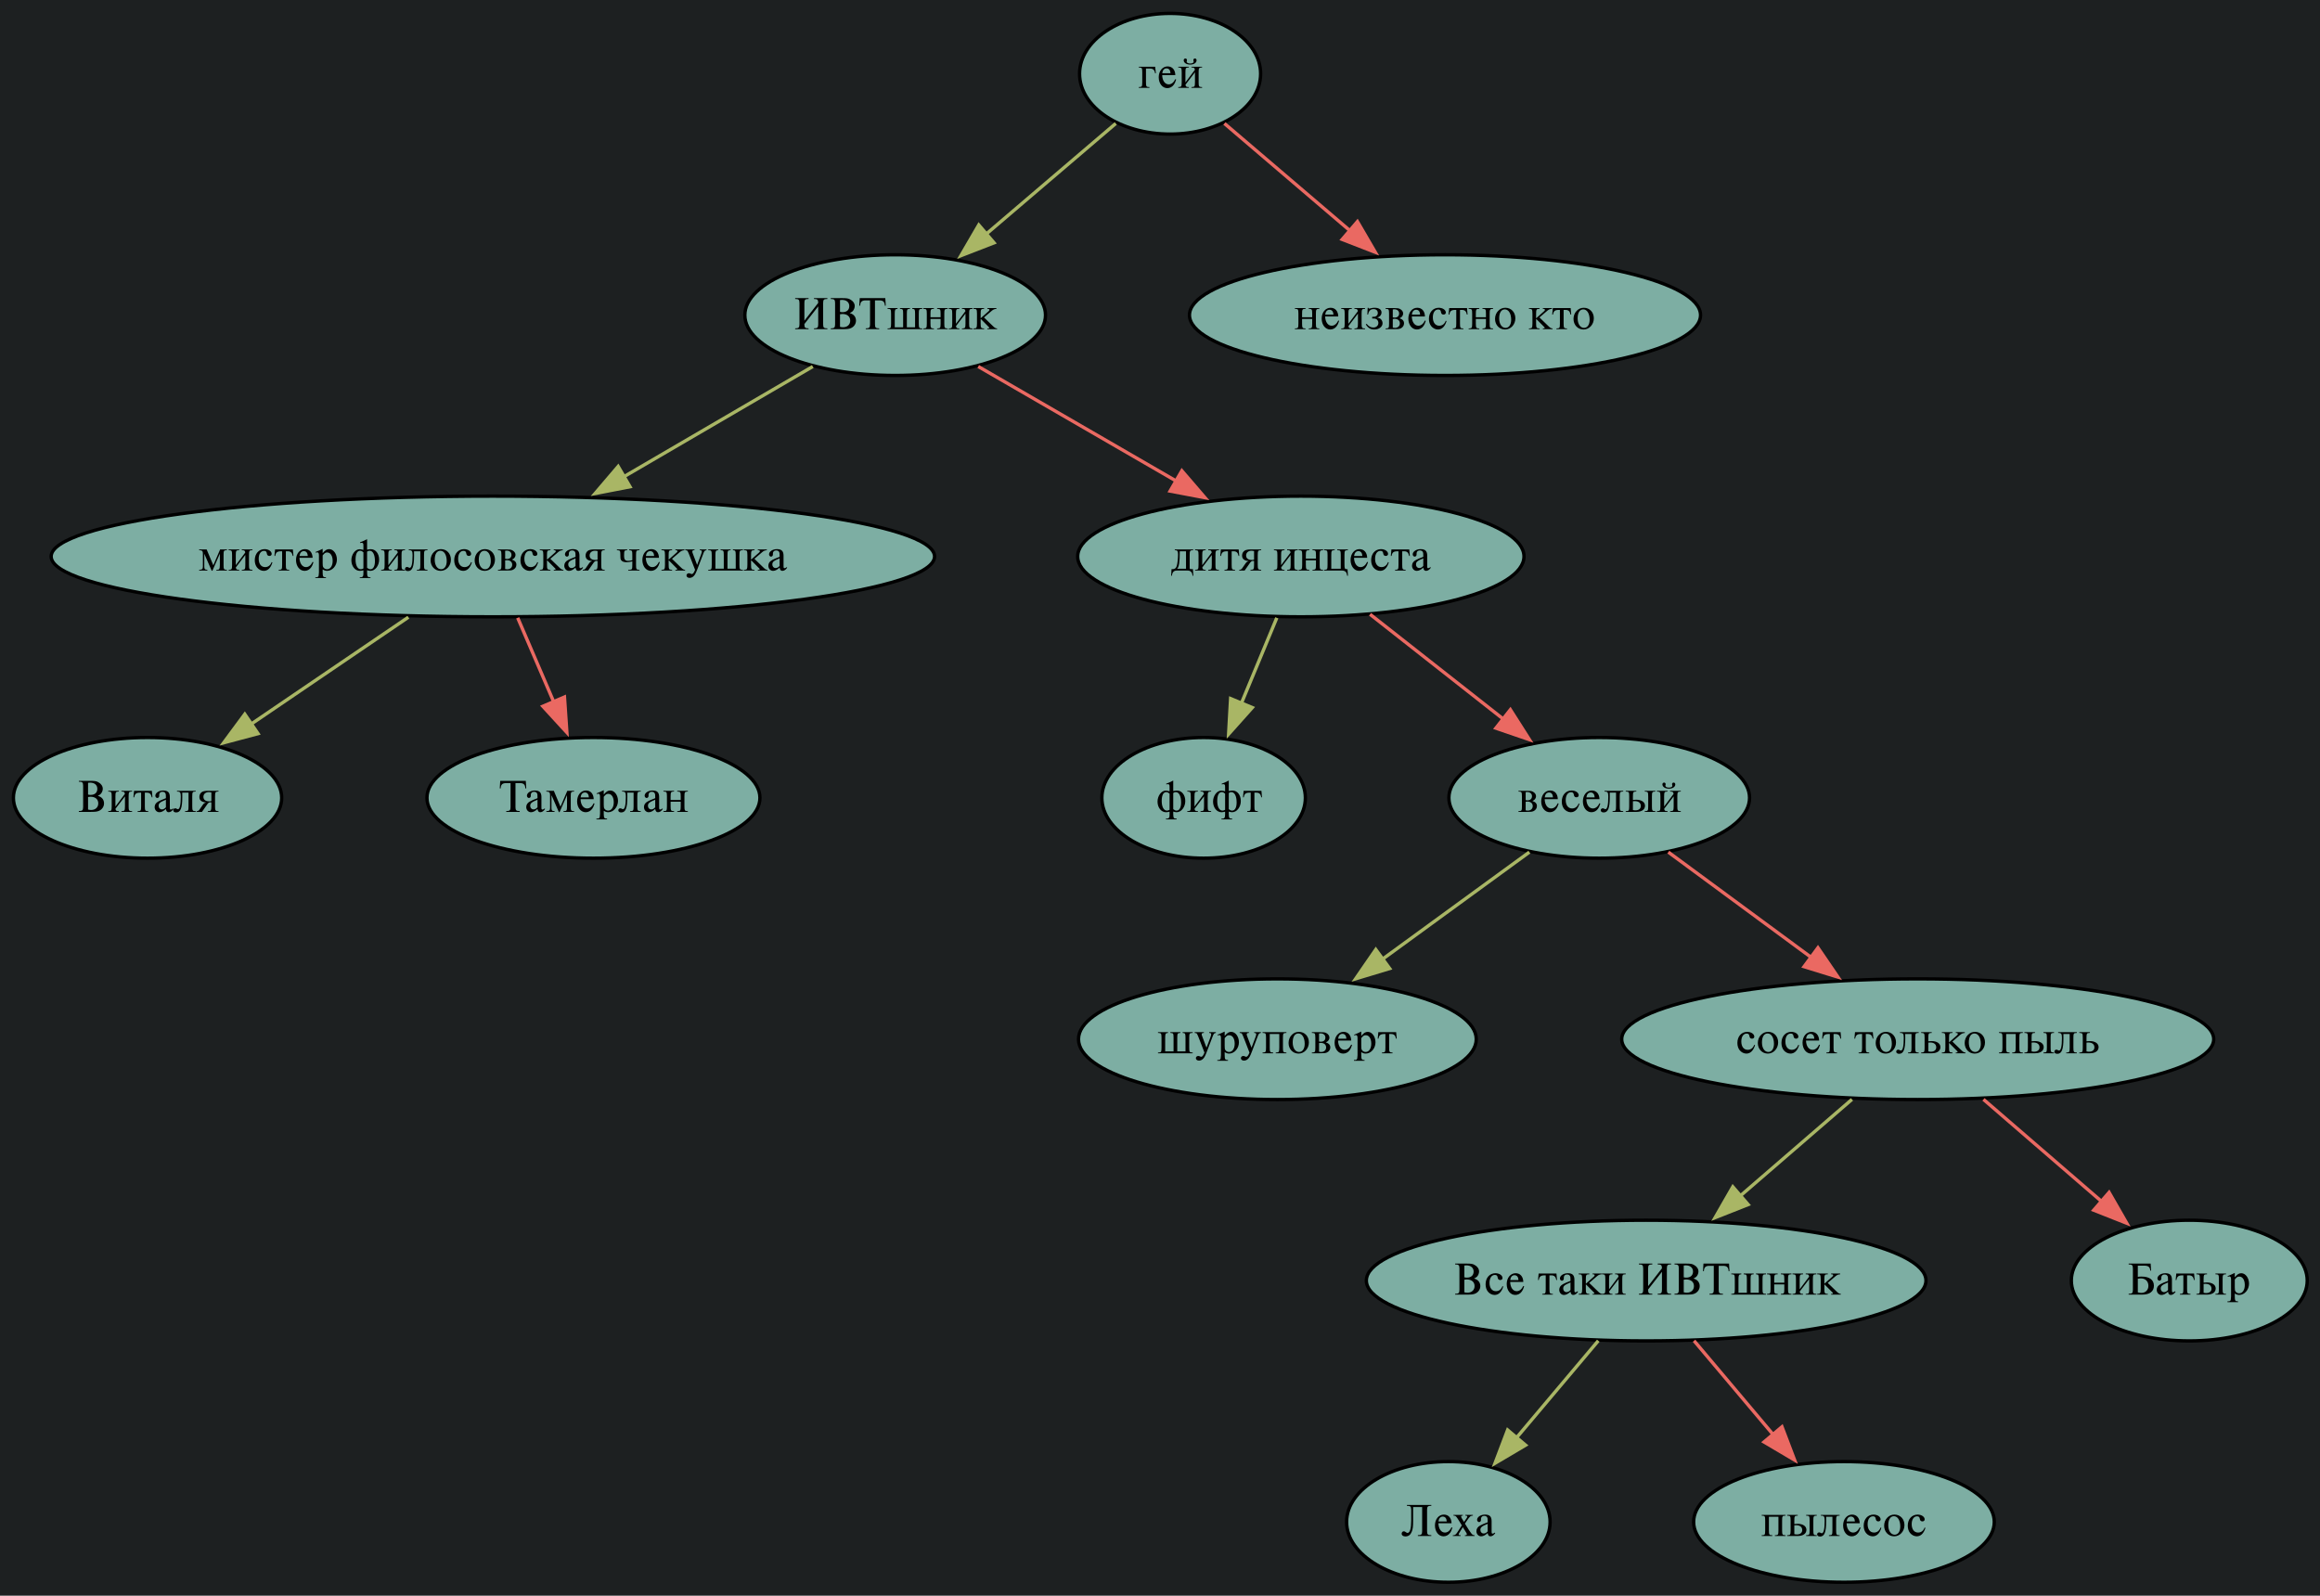
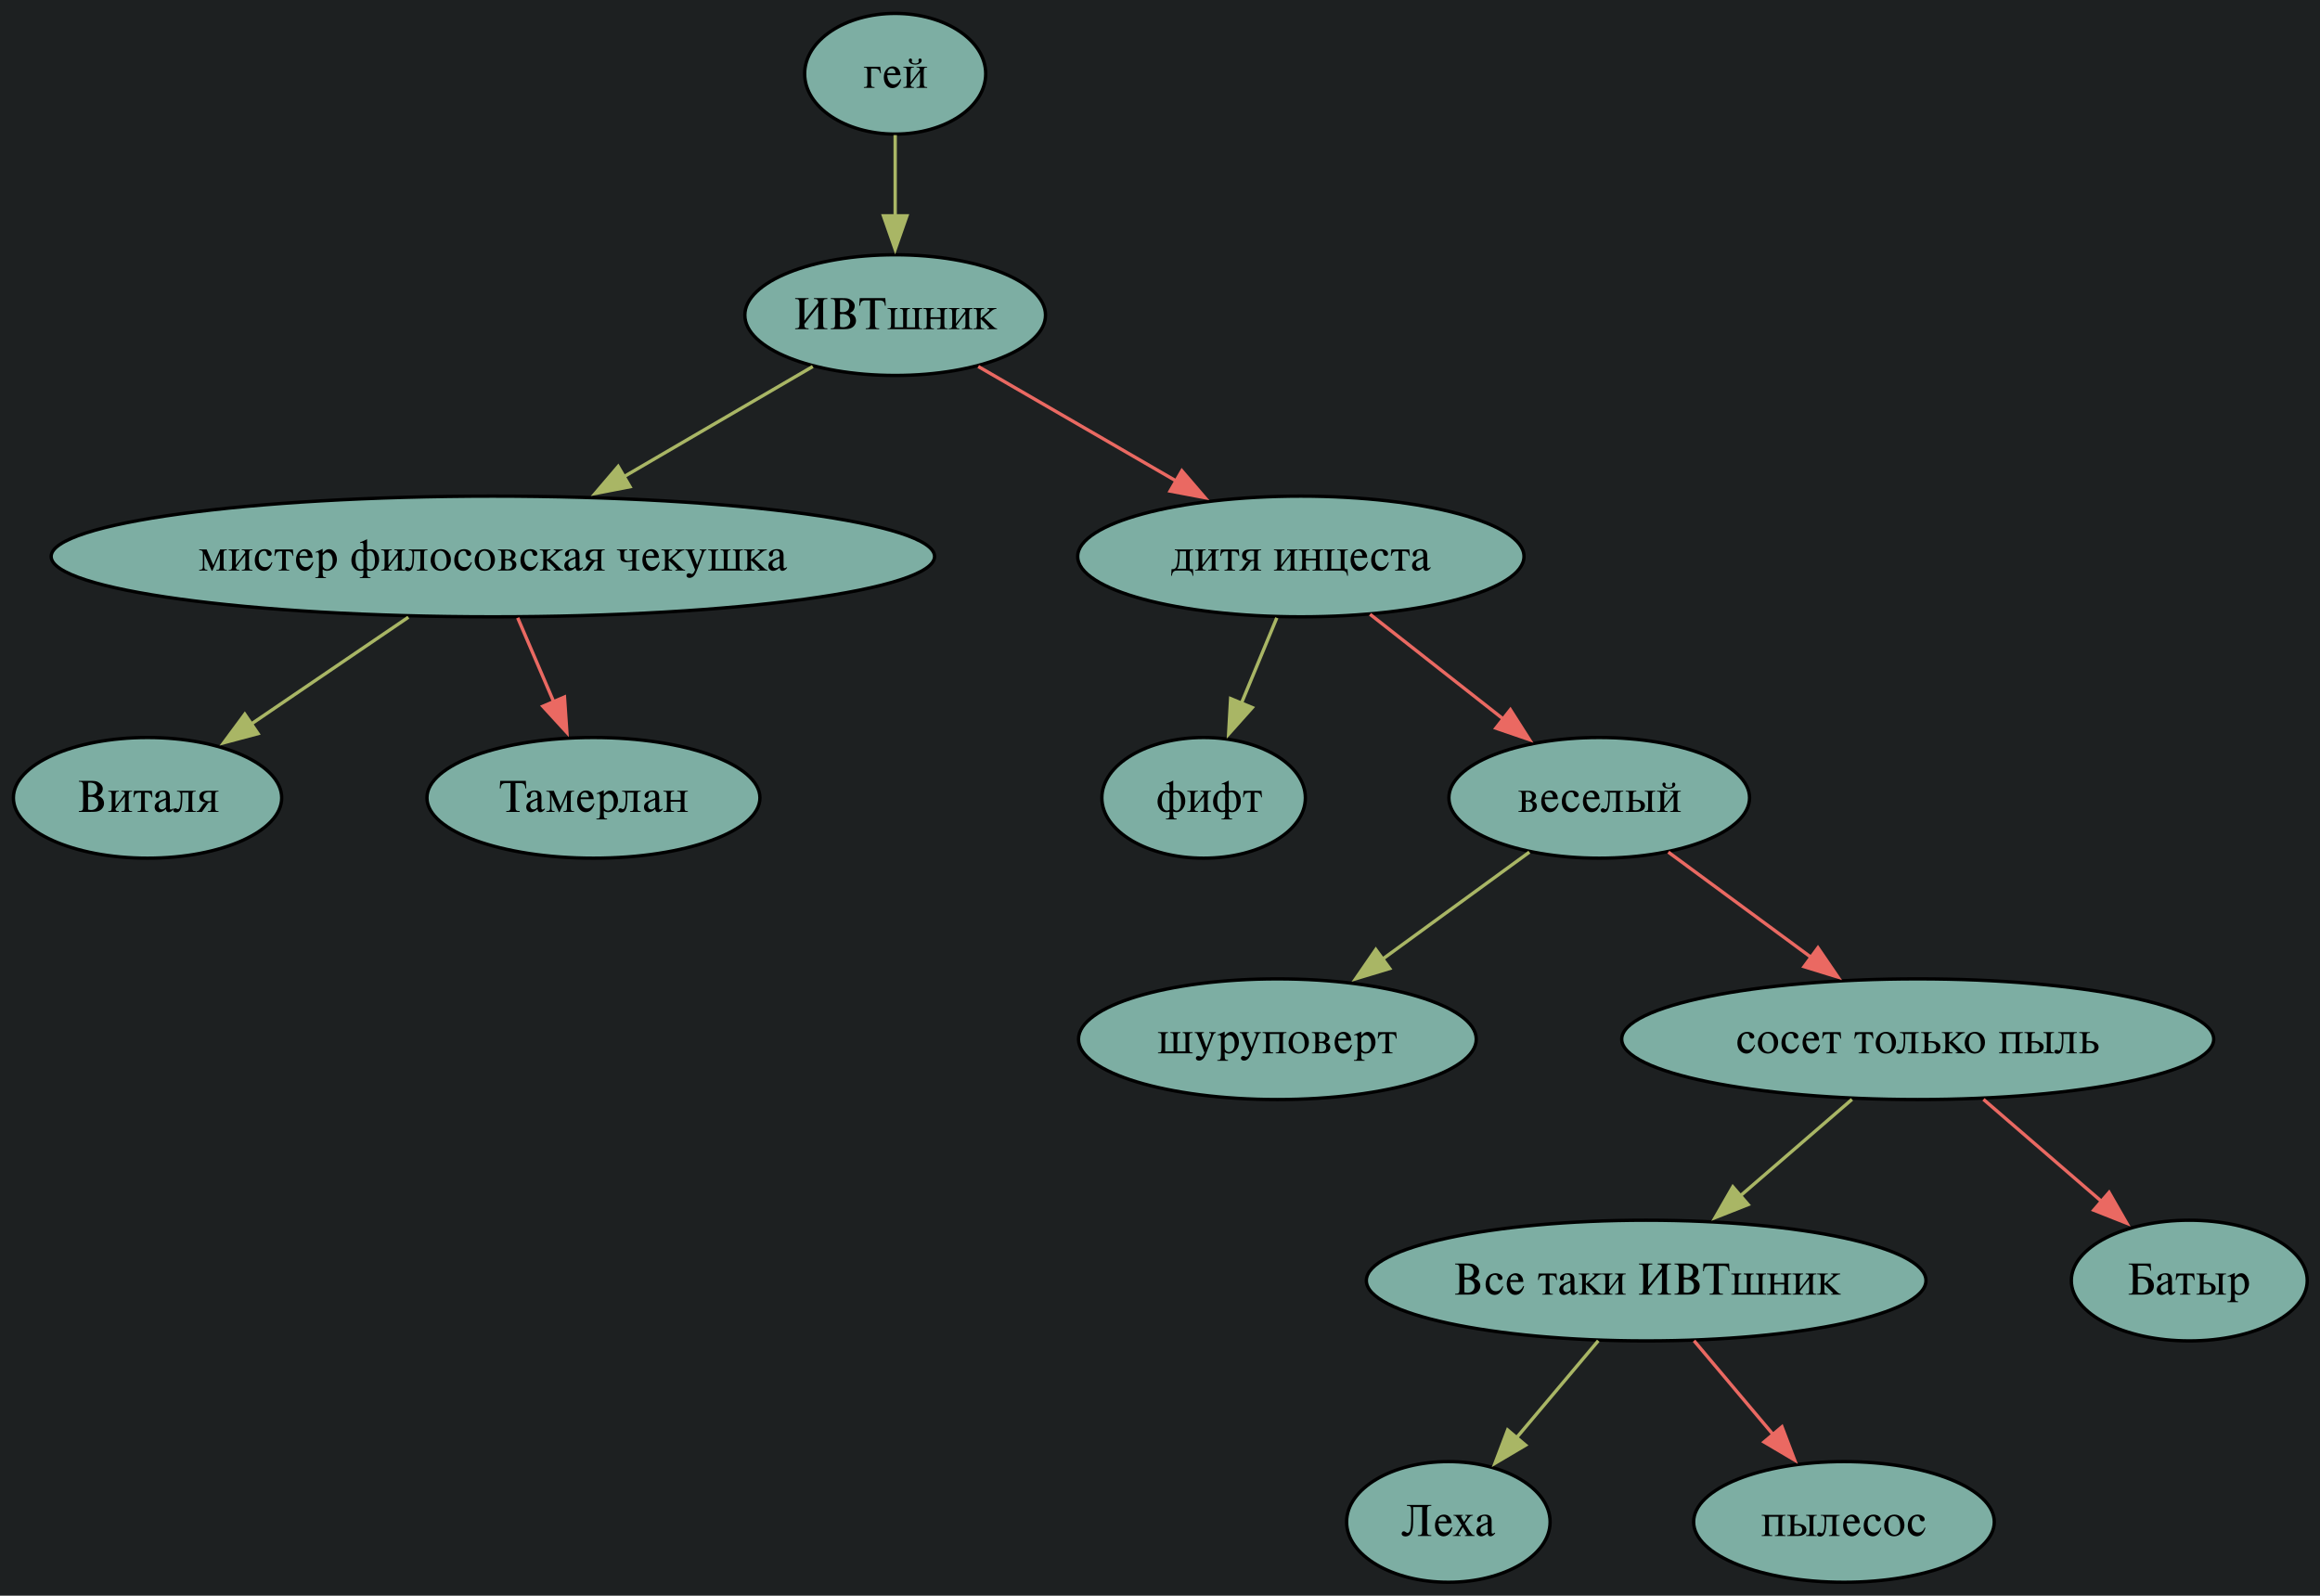
<svg xmlns="http://www.w3.org/2000/svg" width="692pt" height="476pt" viewBox="0.00 0.00 692.00 476.00">
  <g id="graph0" class="graph" transform="scale(1 1) rotate(0) translate(4 472)">
    <polygon fill="#1d2021" stroke="none" points="-4,4 -4,-472 688.19,-472 688.19,4 -4,4" />
    <g id="node1" class="node">
-       <ellipse fill="#7daea3" stroke="black" cx="345.01" cy="-450" rx="27" ry="18" />
-       <text xml:space="preserve" text-anchor="middle" x="345.01" y="-445.8" font-family="Times,serif" font-size="14.00">гей</text>
+       <ellipse fill="#7daea3" stroke="black" cx="263.01" cy="-450" rx="27" ry="18" />
+       <text xml:space="preserve" text-anchor="middle" x="263.01" y="-445.8" font-family="Times,serif" font-size="14.00">гей</text>
    </g>
    <g id="node2" class="node">
      <ellipse fill="#7daea3" stroke="black" cx="263.01" cy="-378" rx="44.84" ry="18" />
      <text xml:space="preserve" text-anchor="middle" x="263.01" y="-373.8" font-family="Times,serif" font-size="14.00">ИВТшник</text>
    </g>
    <g id="edge1" class="edge">
-       <path fill="none" stroke="#a9b665" d="M328.81,-435.17C317.73,-425.72 302.79,-412.96 289.95,-402" />
-       <polygon fill="#a9b665" stroke="#a9b665" points="292.49,-399.57 282.62,-395.74 287.95,-404.89 292.49,-399.57" />
+       <path fill="none" stroke="#a9b665" d="M263.01,-431.7C263.01,-424.41 263.01,-415.73 263.01,-407.54" />
+       <polygon fill="#a9b665" stroke="#a9b665" points="266.51,-407.62 263.01,-397.62 259.51,-407.62 266.51,-407.62" />
    </g>
    <g id="node3" class="node">
-       <ellipse fill="#7daea3" stroke="black" cx="427.01" cy="-378" rx="76.22" ry="18" />
-       <text xml:space="preserve" text-anchor="middle" x="427.01" y="-373.8" font-family="Times,serif" font-size="14.00">неизвестно кто</text>
-     </g>
-     <g id="edge2" class="edge">
-       <path fill="none" stroke="#ea6962" d="M361.21,-435.17C371.87,-426.06 386.13,-413.9 398.64,-403.21" />
-       <polygon fill="#ea6962" stroke="#ea6962" points="400.89,-405.9 406.22,-396.75 396.34,-400.58 400.89,-405.9" />
-     </g>
-     <g id="node4" class="node">
      <ellipse fill="#7daea3" stroke="black" cx="143.01" cy="-306" rx="131.75" ry="18" />
      <text xml:space="preserve" text-anchor="middle" x="143.01" y="-301.8" font-family="Times,serif" font-size="14.00">мистер филосовская чекушка</text>
    </g>
-     <g id="edge3" class="edge">
+     <g id="edge2" class="edge">
      <path fill="none" stroke="#a9b665" d="M238.43,-362.67C222.23,-353.22 200.67,-340.63 182.13,-329.82" />
      <polygon fill="#a9b665" stroke="#a9b665" points="183.91,-326.81 173.51,-324.79 180.39,-332.86 183.91,-326.81" />
    </g>
-     <g id="node5" class="node">
+     <g id="node4" class="node">
      <ellipse fill="#7daea3" stroke="black" cx="384.01" cy="-306" rx="66.56" ry="18" />
      <text xml:space="preserve" text-anchor="middle" x="384.01" y="-301.8" font-family="Times,serif" font-size="14.00">дитя инцеста</text>
    </g>
-     <g id="edge4" class="edge">
+     <g id="edge3" class="edge">
      <path fill="none" stroke="#ea6962" d="M287.79,-362.67C304.78,-352.83 327.64,-339.61 346.81,-328.52" />
      <polygon fill="#ea6962" stroke="#ea6962" points="348.52,-331.57 355.42,-323.54 345.01,-325.51 348.52,-331.57" />
    </g>
-     <g id="node6" class="node">
+     <g id="node5" class="node">
      <ellipse fill="#7daea3" stroke="black" cx="40.01" cy="-234" rx="40.01" ry="18" />
      <text xml:space="preserve" text-anchor="middle" x="40.01" y="-229.8" font-family="Times,serif" font-size="14.00">Виталя</text>
    </g>
-     <g id="edge5" class="edge">
+     <g id="edge4" class="edge">
      <path fill="none" stroke="#a9b665" d="M117.81,-287.88C103.64,-278.25 85.84,-266.15 70.85,-255.96" />
      <polygon fill="#a9b665" stroke="#a9b665" points="72.95,-253.16 62.72,-250.43 69.02,-258.95 72.95,-253.16" />
    </g>
-     <g id="node7" class="node">
+     <g id="node6" class="node">
      <ellipse fill="#7daea3" stroke="black" cx="173.01" cy="-234" rx="49.66" ry="18" />
      <text xml:space="preserve" text-anchor="middle" x="173.01" y="-229.8" font-family="Times,serif" font-size="14.00">Тамерлан</text>
    </g>
-     <g id="edge6" class="edge">
+     <g id="edge5" class="edge">
      <path fill="none" stroke="#ea6962" d="M150.42,-287.7C153.66,-280.15 157.53,-271.12 161.14,-262.68" />
      <polygon fill="#ea6962" stroke="#ea6962" points="164.36,-264.07 165.08,-253.5 157.92,-261.31 164.36,-264.07" />
    </g>
-     <g id="node8" class="node">
+     <g id="node7" class="node">
      <ellipse fill="#7daea3" stroke="black" cx="355.01" cy="-234" rx="30.35" ry="18" />
      <text xml:space="preserve" text-anchor="middle" x="355.01" y="-229.8" font-family="Times,serif" font-size="14.00">	фифт</text>
    </g>
-     <g id="edge7" class="edge">
+     <g id="edge6" class="edge">
      <path fill="none" stroke="#a9b665" d="M376.84,-287.7C373.63,-279.95 369.77,-270.64 366.2,-262.02" />
      <polygon fill="#a9b665" stroke="#a9b665" points="369.53,-260.92 362.47,-253.02 363.07,-263.6 369.53,-260.92" />
    </g>
-     <g id="node9" class="node">
+     <g id="node8" class="node">
      <ellipse fill="#7daea3" stroke="black" cx="473.01" cy="-234" rx="44.84" ry="18" />
      <text xml:space="preserve" text-anchor="middle" x="473.01" y="-229.8" font-family="Times,serif" font-size="14.00">веселый</text>
    </g>
-     <g id="edge8" class="edge">
+     <g id="edge7" class="edge">
      <path fill="none" stroke="#ea6962" d="M404.65,-288.76C416.47,-279.47 431.47,-267.67 444.41,-257.49" />
      <polygon fill="#ea6962" stroke="#ea6962" points="446.51,-260.3 452.2,-251.36 442.18,-254.79 446.51,-260.3" />
    </g>
-     <g id="node10" class="node">
+     <g id="node9" class="node">
      <ellipse fill="#7daea3" stroke="black" cx="377.01" cy="-162" rx="59.32" ry="18" />
      <text xml:space="preserve" text-anchor="middle" x="377.01" y="-157.8" font-family="Times,serif" font-size="14.00">шуруповерт</text>
    </g>
-     <g id="edge9" class="edge">
+     <g id="edge8" class="edge">
      <path fill="none" stroke="#a9b665" d="M452.18,-217.81C439.33,-208.44 422.61,-196.25 408.2,-185.75" />
      <polygon fill="#a9b665" stroke="#a9b665" points="410.5,-183.09 400.36,-180.03 406.37,-188.75 410.5,-183.09" />
    </g>
-     <g id="node11" class="node">
+     <g id="node10" class="node">
      <ellipse fill="#7daea3" stroke="black" cx="568.01" cy="-162" rx="88.29" ry="18" />
      <text xml:space="preserve" text-anchor="middle" x="568.01" y="-157.8" font-family="Times,serif" font-size="14.00">сосет только пыль</text>
    </g>
-     <g id="edge10" class="edge">
+     <g id="edge9" class="edge">
      <path fill="none" stroke="#ea6962" d="M493.62,-217.81C506.16,-208.58 522.41,-196.6 536.53,-186.19" />
      <polygon fill="#ea6962" stroke="#ea6962" points="538.25,-189.28 544.22,-180.53 534.1,-183.64 538.25,-189.28" />
    </g>
-     <g id="node12" class="node">
+     <g id="node11" class="node">
      <ellipse fill="#7daea3" stroke="black" cx="487.01" cy="-90" rx="83.46" ry="18" />
      <text xml:space="preserve" text-anchor="middle" x="487.01" y="-85.8" font-family="Times,serif" font-size="14.00">Все таки ИВТшник</text>
    </g>
-     <g id="edge11" class="edge">
+     <g id="edge10" class="edge">
      <path fill="none" stroke="#a9b665" d="M548.4,-144.05C538.35,-135.37 525.94,-124.64 514.91,-115.11" />
      <polygon fill="#a9b665" stroke="#a9b665" points="517.43,-112.67 507.58,-108.78 512.86,-117.97 517.43,-112.67" />
    </g>
-     <g id="node13" class="node">
+     <g id="node12" class="node">
      <ellipse fill="#7daea3" stroke="black" cx="649.01" cy="-90" rx="35.18" ry="18" />
      <text xml:space="preserve" text-anchor="middle" x="649.01" y="-85.8" font-family="Times,serif" font-size="14.00">Батыр</text>
    </g>
-     <g id="edge12" class="edge">
+     <g id="edge11" class="edge">
      <path fill="none" stroke="#ea6962" d="M587.62,-144.05C598.29,-134.83 611.62,-123.31 623.13,-113.36" />
      <polygon fill="#ea6962" stroke="#ea6962" points="625.09,-116.3 630.36,-107.11 620.51,-111 625.09,-116.3" />
    </g>
-     <g id="node14" class="node">
+     <g id="node13" class="node">
      <ellipse fill="#7daea3" stroke="black" cx="428.01" cy="-18" rx="30.35" ry="18" />
      <text xml:space="preserve" text-anchor="middle" x="428.01" y="-13.8" font-family="Times,serif" font-size="14.00">Леха</text>
    </g>
-     <g id="edge13" class="edge">
+     <g id="edge12" class="edge">
      <path fill="none" stroke="#a9b665" d="M472.73,-72.05C465.39,-63.35 456.31,-52.59 448.27,-43.03" />
      <polygon fill="#a9b665" stroke="#a9b665" points="451.05,-40.9 441.93,-35.51 445.69,-45.42 451.05,-40.9" />
    </g>
-     <g id="node15" class="node">
+     <g id="node14" class="node">
      <ellipse fill="#7daea3" stroke="black" cx="546.01" cy="-18" rx="44.84" ry="18" />
      <text xml:space="preserve" text-anchor="middle" x="546.01" y="-13.8" font-family="Times,serif" font-size="14.00">пылесос</text>
    </g>
-     <g id="edge14" class="edge">
+     <g id="edge13" class="edge">
      <path fill="none" stroke="#ea6962" d="M501.29,-72.05C508.42,-63.59 517.19,-53.19 525.07,-43.84" />
      <polygon fill="#ea6962" stroke="#ea6962" points="527.52,-46.37 531.29,-36.46 522.17,-41.85 527.52,-46.37" />
    </g>
  </g>
</svg>
